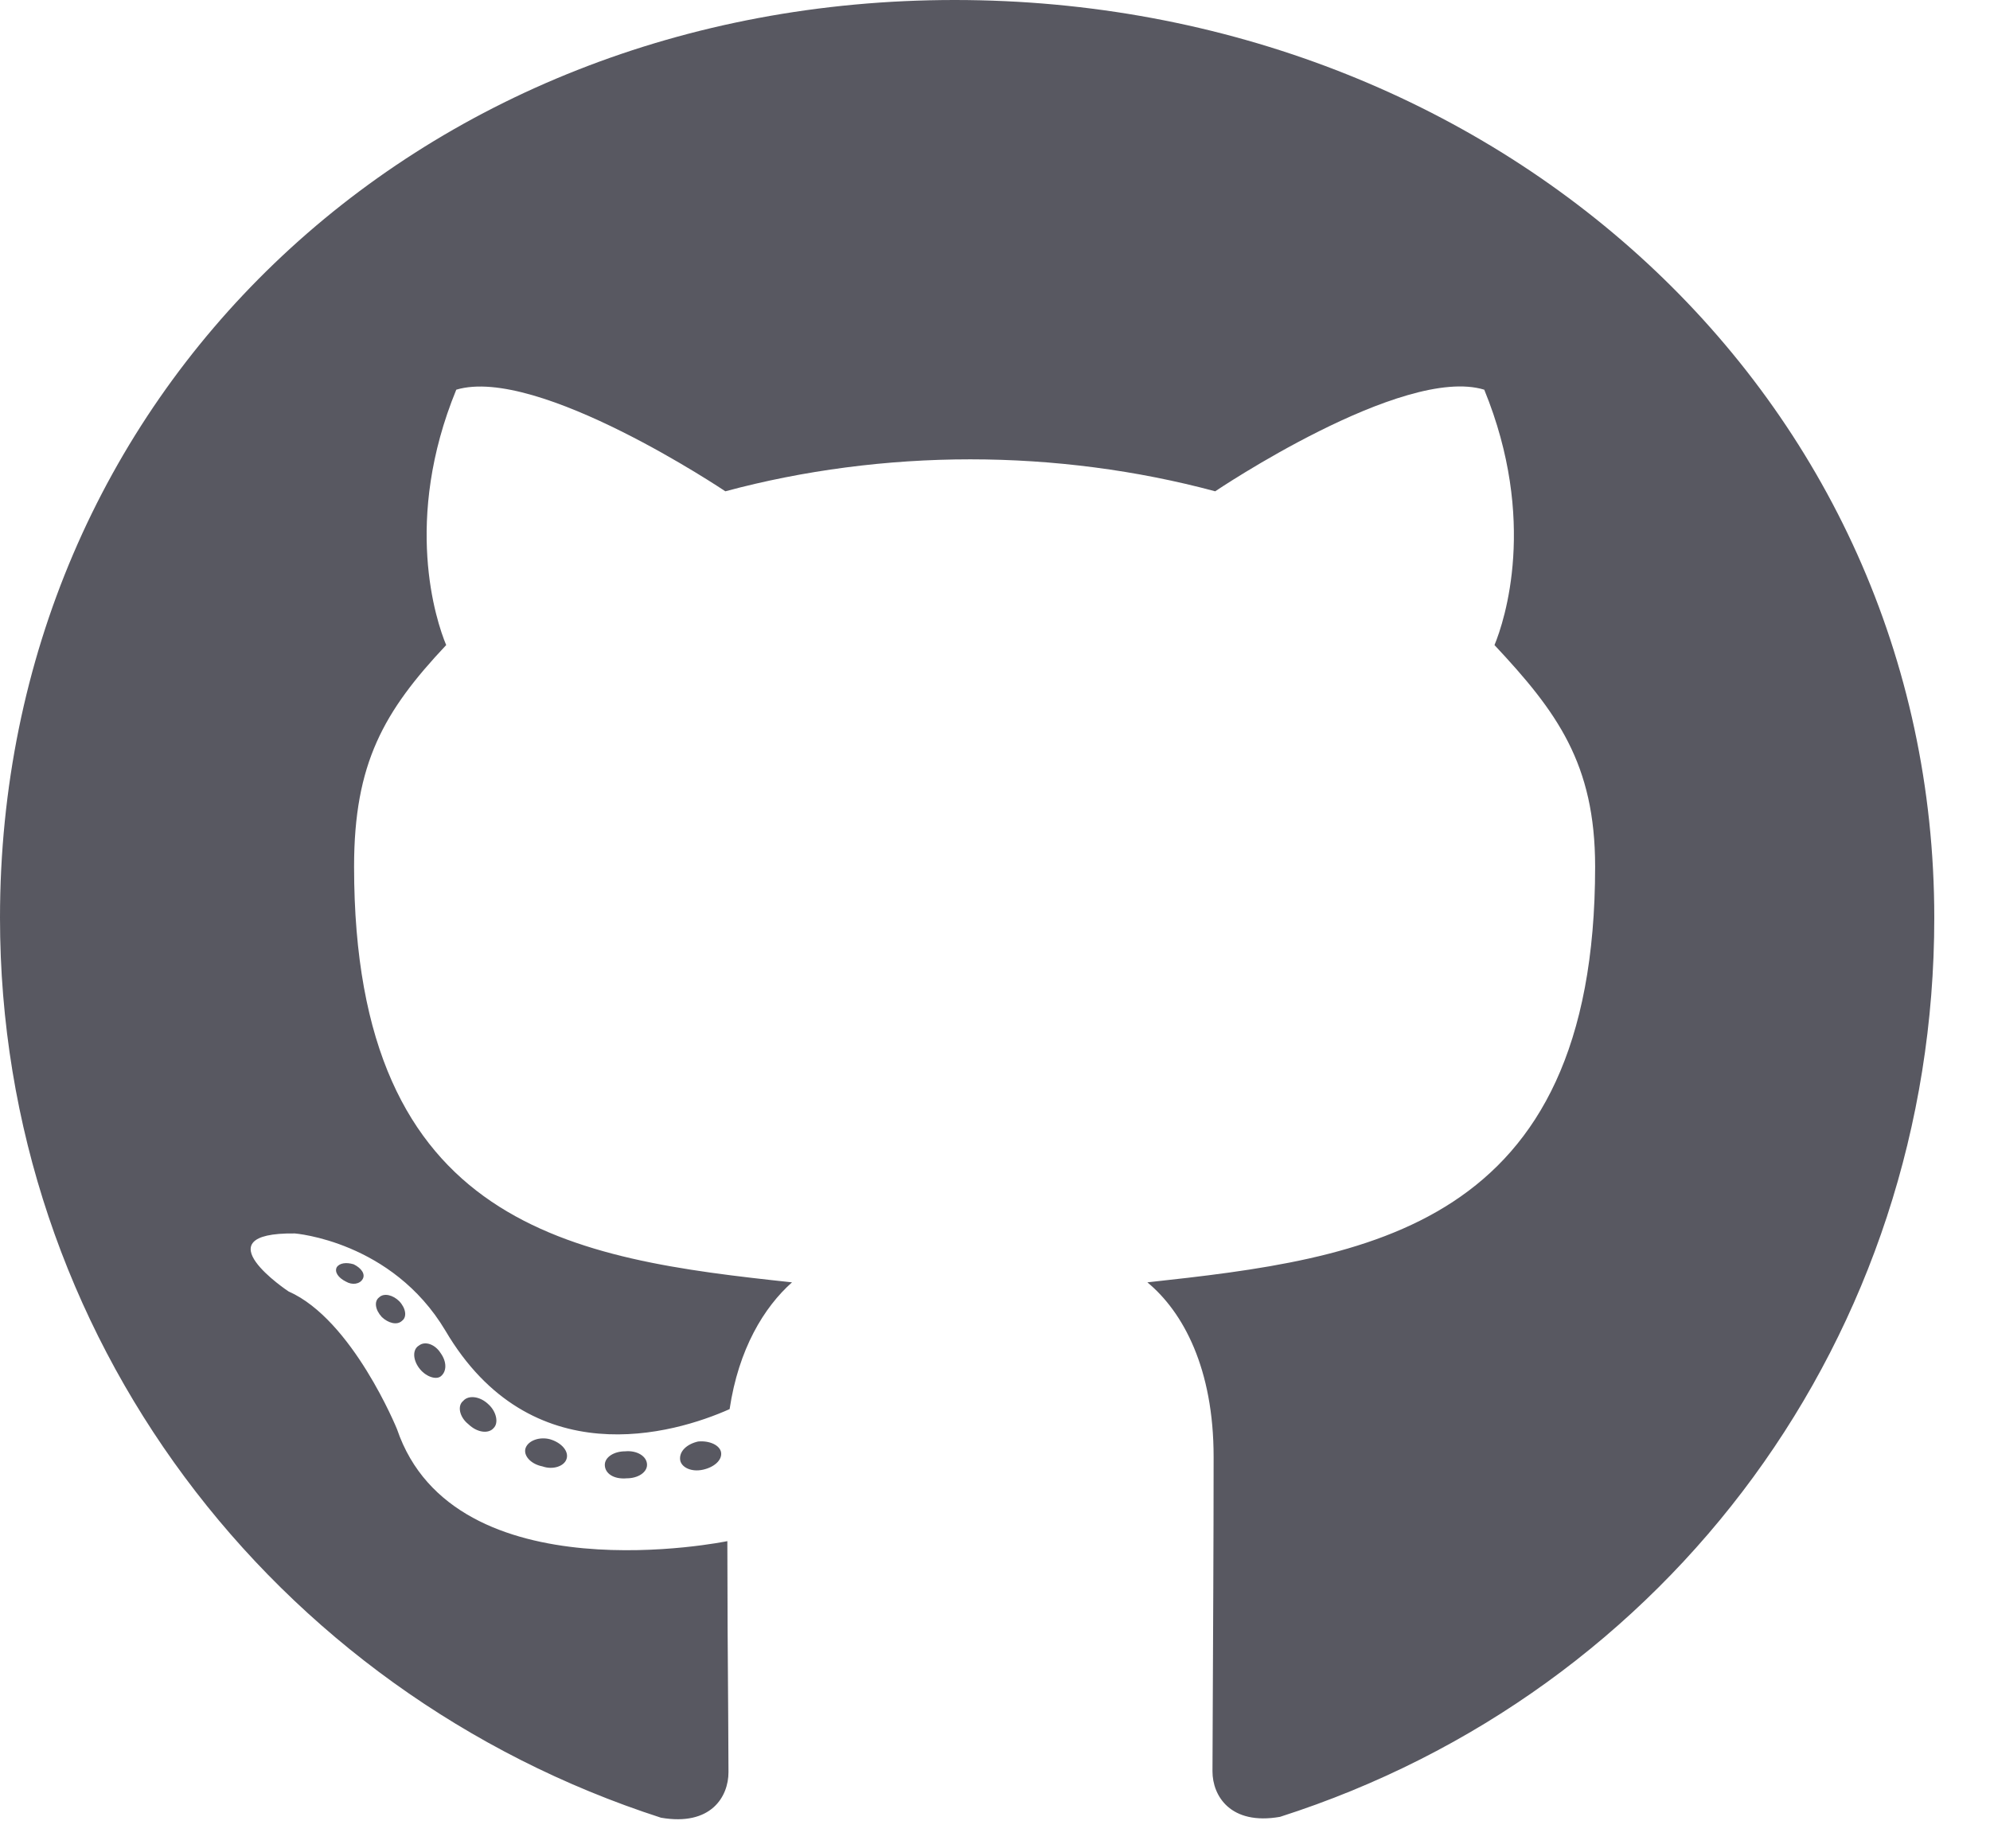
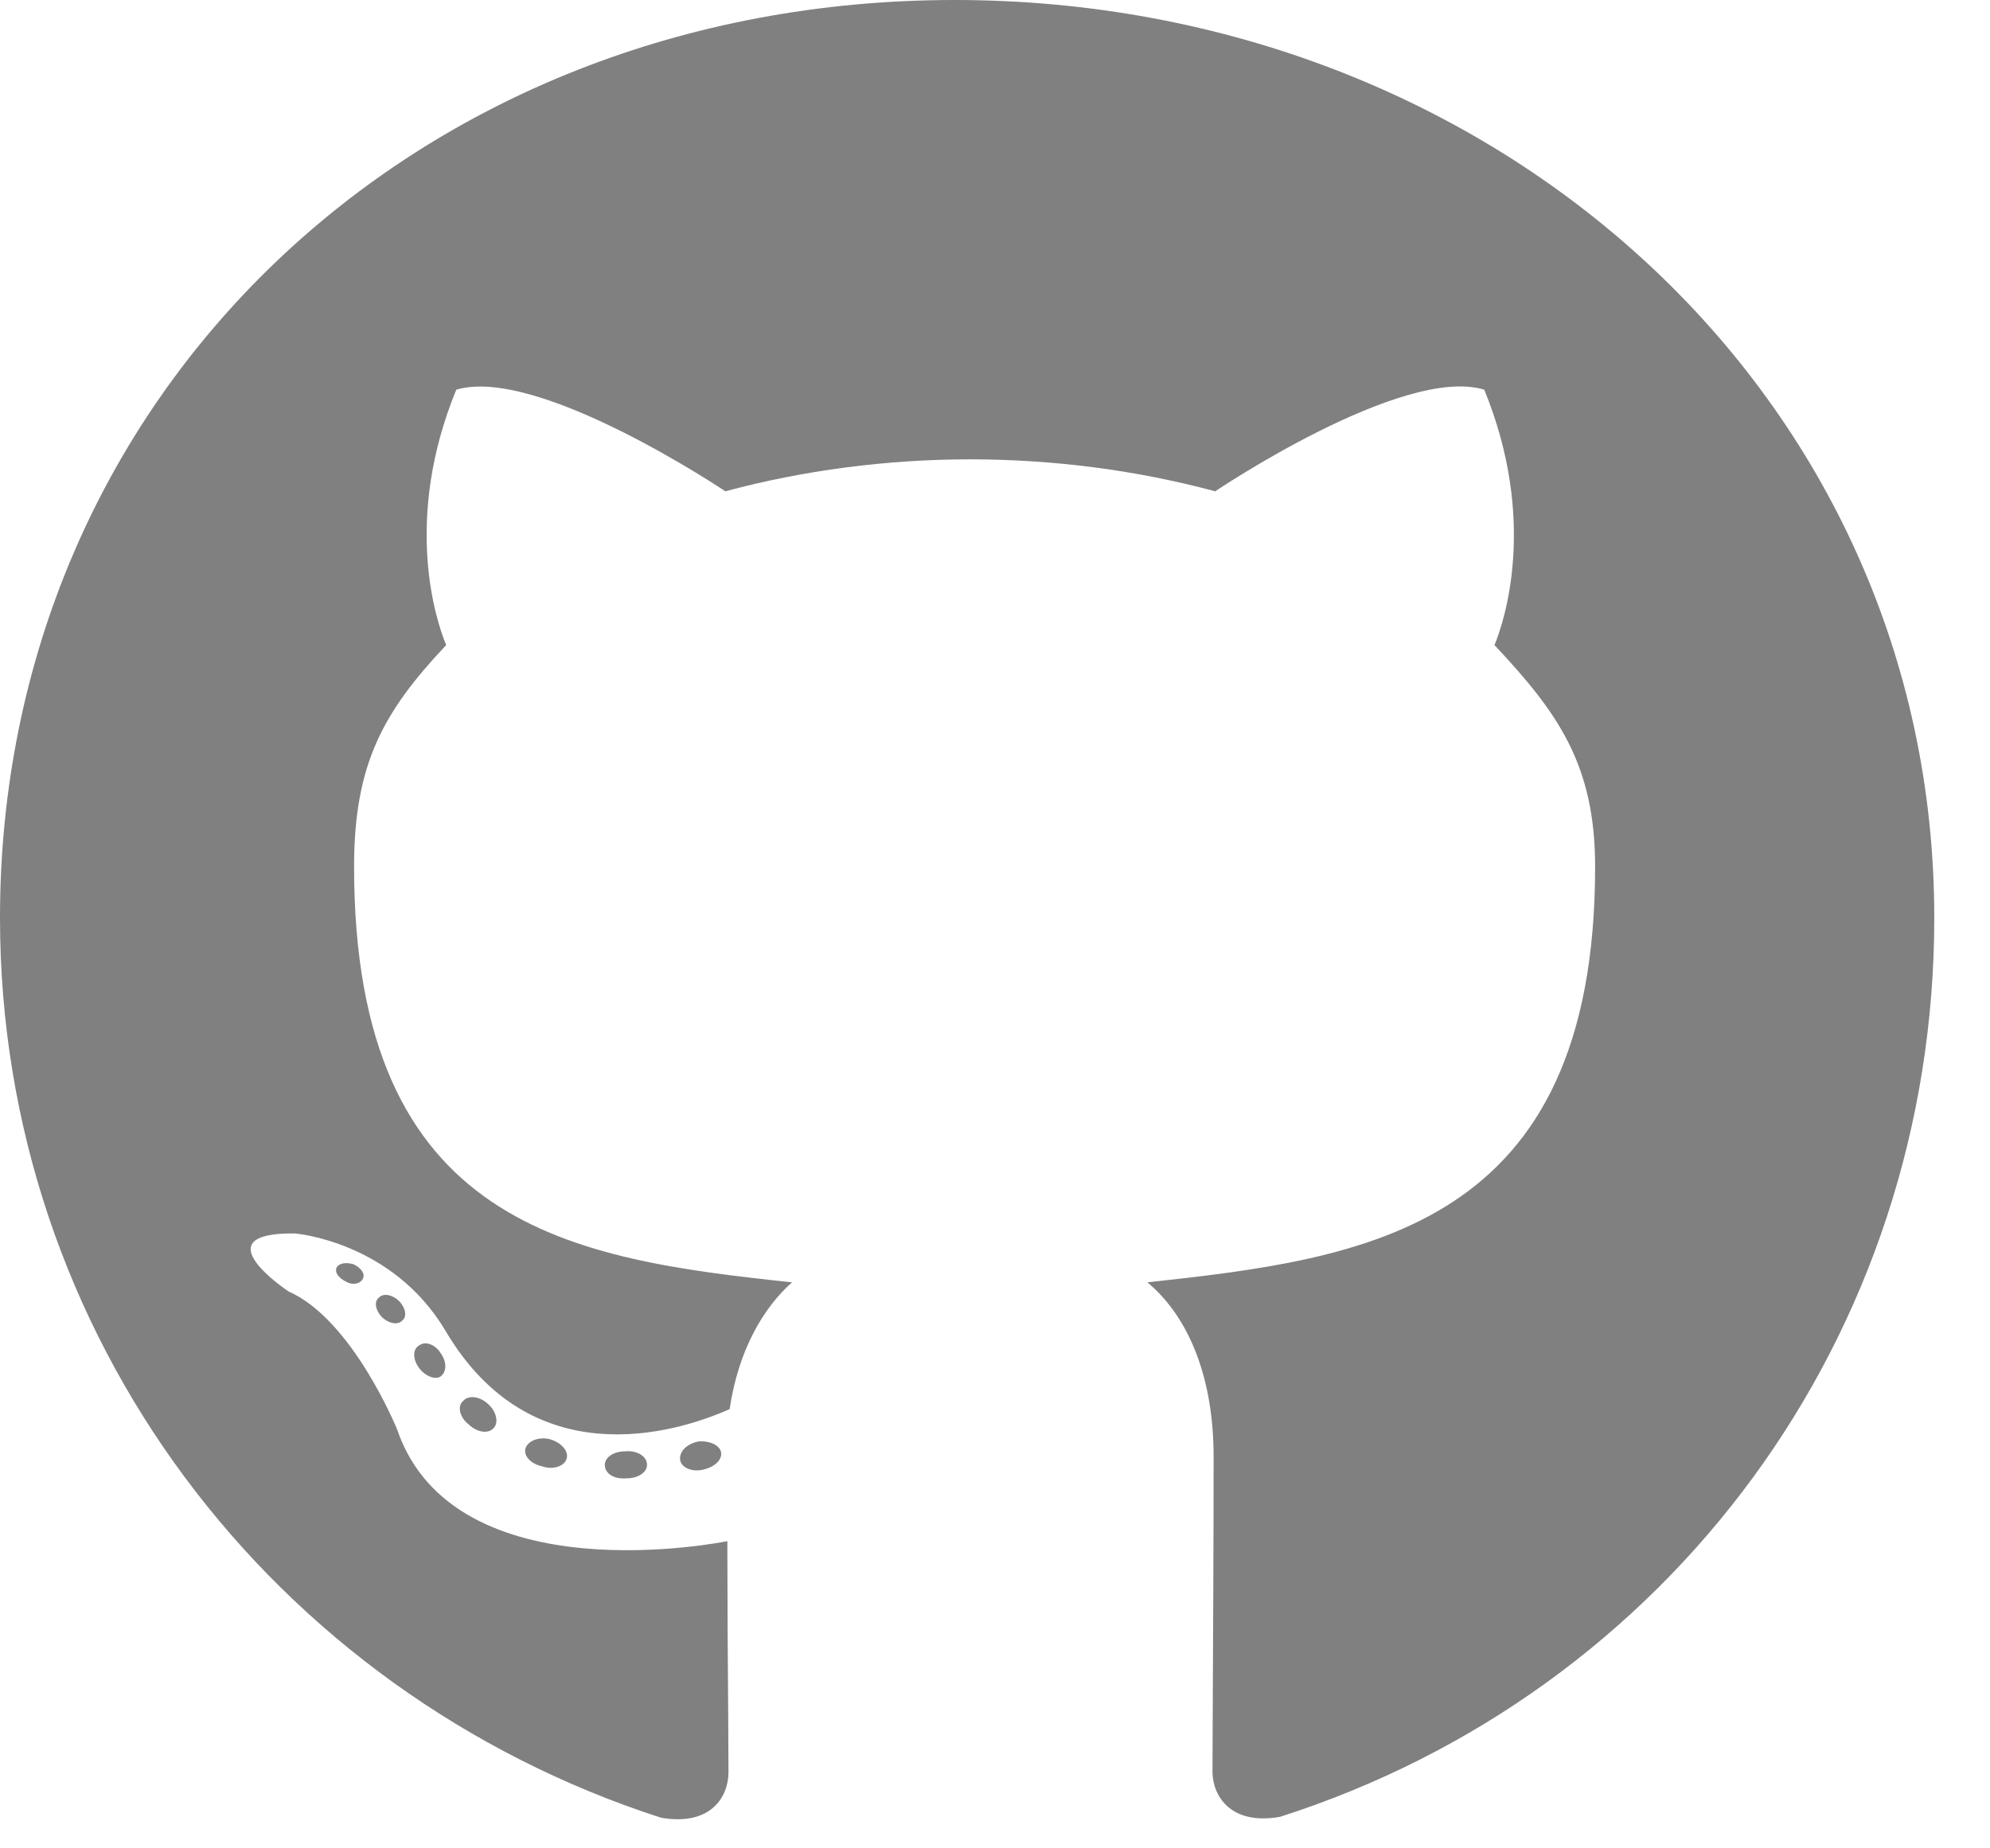
- <svg xmlns="http://www.w3.org/2000/svg" width="14" height="13" viewBox="0 0 14 13" fill="none">
-   <path fill-rule="evenodd" clip-rule="evenodd" d="M0 6.458C0 2.787 2.911 0 6.716 0C10.522 0 13.608 2.787 13.608 6.458C13.608 9.394 11.748 11.906 9.005 12.784C8.656 12.845 8.53 12.636 8.53 12.464C8.53 12.393 8.531 12.226 8.532 12.002L8.532 11.999L8.532 11.998L8.532 11.998C8.534 11.541 8.538 10.849 8.538 10.251C8.538 9.629 8.324 9.232 8.072 9.023C9.605 8.856 11.222 8.653 11.222 6.098C11.222 5.373 10.953 5.008 10.514 4.539C10.585 4.367 10.818 3.661 10.442 2.742C9.869 2.567 8.549 3.457 8.549 3.457C8 3.309 7.411 3.232 6.826 3.232C6.242 3.232 5.652 3.309 5.103 3.457C5.103 3.457 3.783 2.57 3.21 2.742C2.834 3.658 3.067 4.367 3.139 4.539C2.7 5.005 2.491 5.371 2.491 6.098C2.491 8.645 4.039 8.859 5.572 9.023C5.375 9.198 5.196 9.492 5.133 9.915C4.741 10.09 3.734 10.384 3.133 9.362C2.757 8.732 2.074 8.679 2.074 8.679C1.402 8.671 2.03 9.087 2.03 9.087C2.48 9.285 2.793 10.056 2.793 10.056C3.196 11.241 5.117 10.844 5.117 10.844C5.117 11.204 5.12 11.711 5.123 12.068C5.124 12.262 5.125 12.412 5.125 12.47C5.125 12.642 5.002 12.851 4.65 12.79C1.915 11.906 0 9.394 0 6.458ZM3.816 10.318C3.734 10.302 3.679 10.241 3.698 10.188C3.718 10.135 3.797 10.108 3.869 10.127C3.951 10.151 4.003 10.212 3.986 10.265C3.97 10.318 3.888 10.344 3.816 10.318ZM4.409 10.402C4.489 10.402 4.552 10.36 4.552 10.307C4.552 10.246 4.48 10.204 4.398 10.212C4.318 10.212 4.255 10.254 4.255 10.307C4.255 10.368 4.318 10.41 4.409 10.402ZM4.911 10.143C4.832 10.161 4.777 10.212 4.785 10.273C4.793 10.325 4.864 10.36 4.947 10.341C5.026 10.323 5.081 10.273 5.073 10.22C5.065 10.169 4.991 10.135 4.911 10.143ZM2.667 9.129C2.631 9.156 2.639 9.216 2.686 9.267C2.73 9.309 2.793 9.328 2.829 9.293C2.864 9.267 2.856 9.206 2.809 9.156C2.766 9.113 2.702 9.095 2.667 9.129ZM2.434 9.018C2.379 8.991 2.351 8.949 2.37 8.915C2.39 8.888 2.434 8.88 2.488 8.896C2.543 8.923 2.571 8.965 2.552 8.999C2.532 9.036 2.478 9.044 2.434 9.018ZM3.259 9.857C3.216 9.891 3.232 9.971 3.295 10.021C3.358 10.082 3.438 10.09 3.473 10.048C3.509 10.013 3.493 9.934 3.438 9.883C3.377 9.823 3.295 9.815 3.259 9.857ZM2.947 9.624C2.903 9.563 2.903 9.494 2.947 9.468C2.991 9.433 3.062 9.46 3.1 9.521C3.144 9.582 3.144 9.651 3.1 9.685C3.065 9.711 2.991 9.685 2.947 9.624Z" fill="#585861" />
+ <svg xmlns="http://www.w3.org/2000/svg" width="14" height="13" viewBox="0 0 14 13" fill="none" version="1.1" id="svg1554">
+   <defs id="defs1558" />
+   <path fill-rule="evenodd" clip-rule="evenodd" d="M0 6.458C0 2.787 2.911 0 6.716 0C10.522 0 13.608 2.787 13.608 6.458C13.608 9.394 11.748 11.906 9.005 12.784C8.656 12.845 8.53 12.636 8.53 12.464C8.53 12.393 8.531 12.226 8.532 12.002L8.532 11.999L8.532 11.998L8.532 11.998C8.534 11.541 8.538 10.849 8.538 10.251C8.538 9.629 8.324 9.232 8.072 9.023C9.605 8.856 11.222 8.653 11.222 6.098C11.222 5.373 10.953 5.008 10.514 4.539C10.585 4.367 10.818 3.661 10.442 2.742C9.869 2.567 8.549 3.457 8.549 3.457C8 3.309 7.411 3.232 6.826 3.232C6.242 3.232 5.652 3.309 5.103 3.457C5.103 3.457 3.783 2.57 3.21 2.742C2.834 3.658 3.067 4.367 3.139 4.539C2.7 5.005 2.491 5.371 2.491 6.098C2.491 8.645 4.039 8.859 5.572 9.023C5.375 9.198 5.196 9.492 5.133 9.915C4.741 10.09 3.734 10.384 3.133 9.362C2.757 8.732 2.074 8.679 2.074 8.679C1.402 8.671 2.03 9.087 2.03 9.087C2.48 9.285 2.793 10.056 2.793 10.056C3.196 11.241 5.117 10.844 5.117 10.844C5.117 11.204 5.12 11.711 5.123 12.068C5.124 12.262 5.125 12.412 5.125 12.47C5.125 12.642 5.002 12.851 4.65 12.79C1.915 11.906 0 9.394 0 6.458ZM3.816 10.318C3.734 10.302 3.679 10.241 3.698 10.188C3.718 10.135 3.797 10.108 3.869 10.127C3.951 10.151 4.003 10.212 3.986 10.265C3.97 10.318 3.888 10.344 3.816 10.318ZM4.409 10.402C4.489 10.402 4.552 10.36 4.552 10.307C4.552 10.246 4.48 10.204 4.398 10.212C4.318 10.212 4.255 10.254 4.255 10.307C4.255 10.368 4.318 10.41 4.409 10.402ZM4.911 10.143C4.832 10.161 4.777 10.212 4.785 10.273C4.793 10.325 4.864 10.36 4.947 10.341C5.026 10.323 5.081 10.273 5.073 10.22C5.065 10.169 4.991 10.135 4.911 10.143ZM2.667 9.129C2.631 9.156 2.639 9.216 2.686 9.267C2.73 9.309 2.793 9.328 2.829 9.293C2.864 9.267 2.856 9.206 2.809 9.156C2.766 9.113 2.702 9.095 2.667 9.129ZM2.434 9.018C2.379 8.991 2.351 8.949 2.37 8.915C2.39 8.888 2.434 8.88 2.488 8.896C2.543 8.923 2.571 8.965 2.552 8.999C2.532 9.036 2.478 9.044 2.434 9.018ZM3.259 9.857C3.216 9.891 3.232 9.971 3.295 10.021C3.358 10.082 3.438 10.09 3.473 10.048C3.509 10.013 3.493 9.934 3.438 9.883C3.377 9.823 3.295 9.815 3.259 9.857ZM2.947 9.624C2.903 9.563 2.903 9.494 2.947 9.468C2.991 9.433 3.062 9.46 3.1 9.521C3.144 9.582 3.144 9.651 3.1 9.685C3.065 9.711 2.991 9.685 2.947 9.624Z" fill="#585861" id="path1552" style="fill:#808080" />
</svg>
